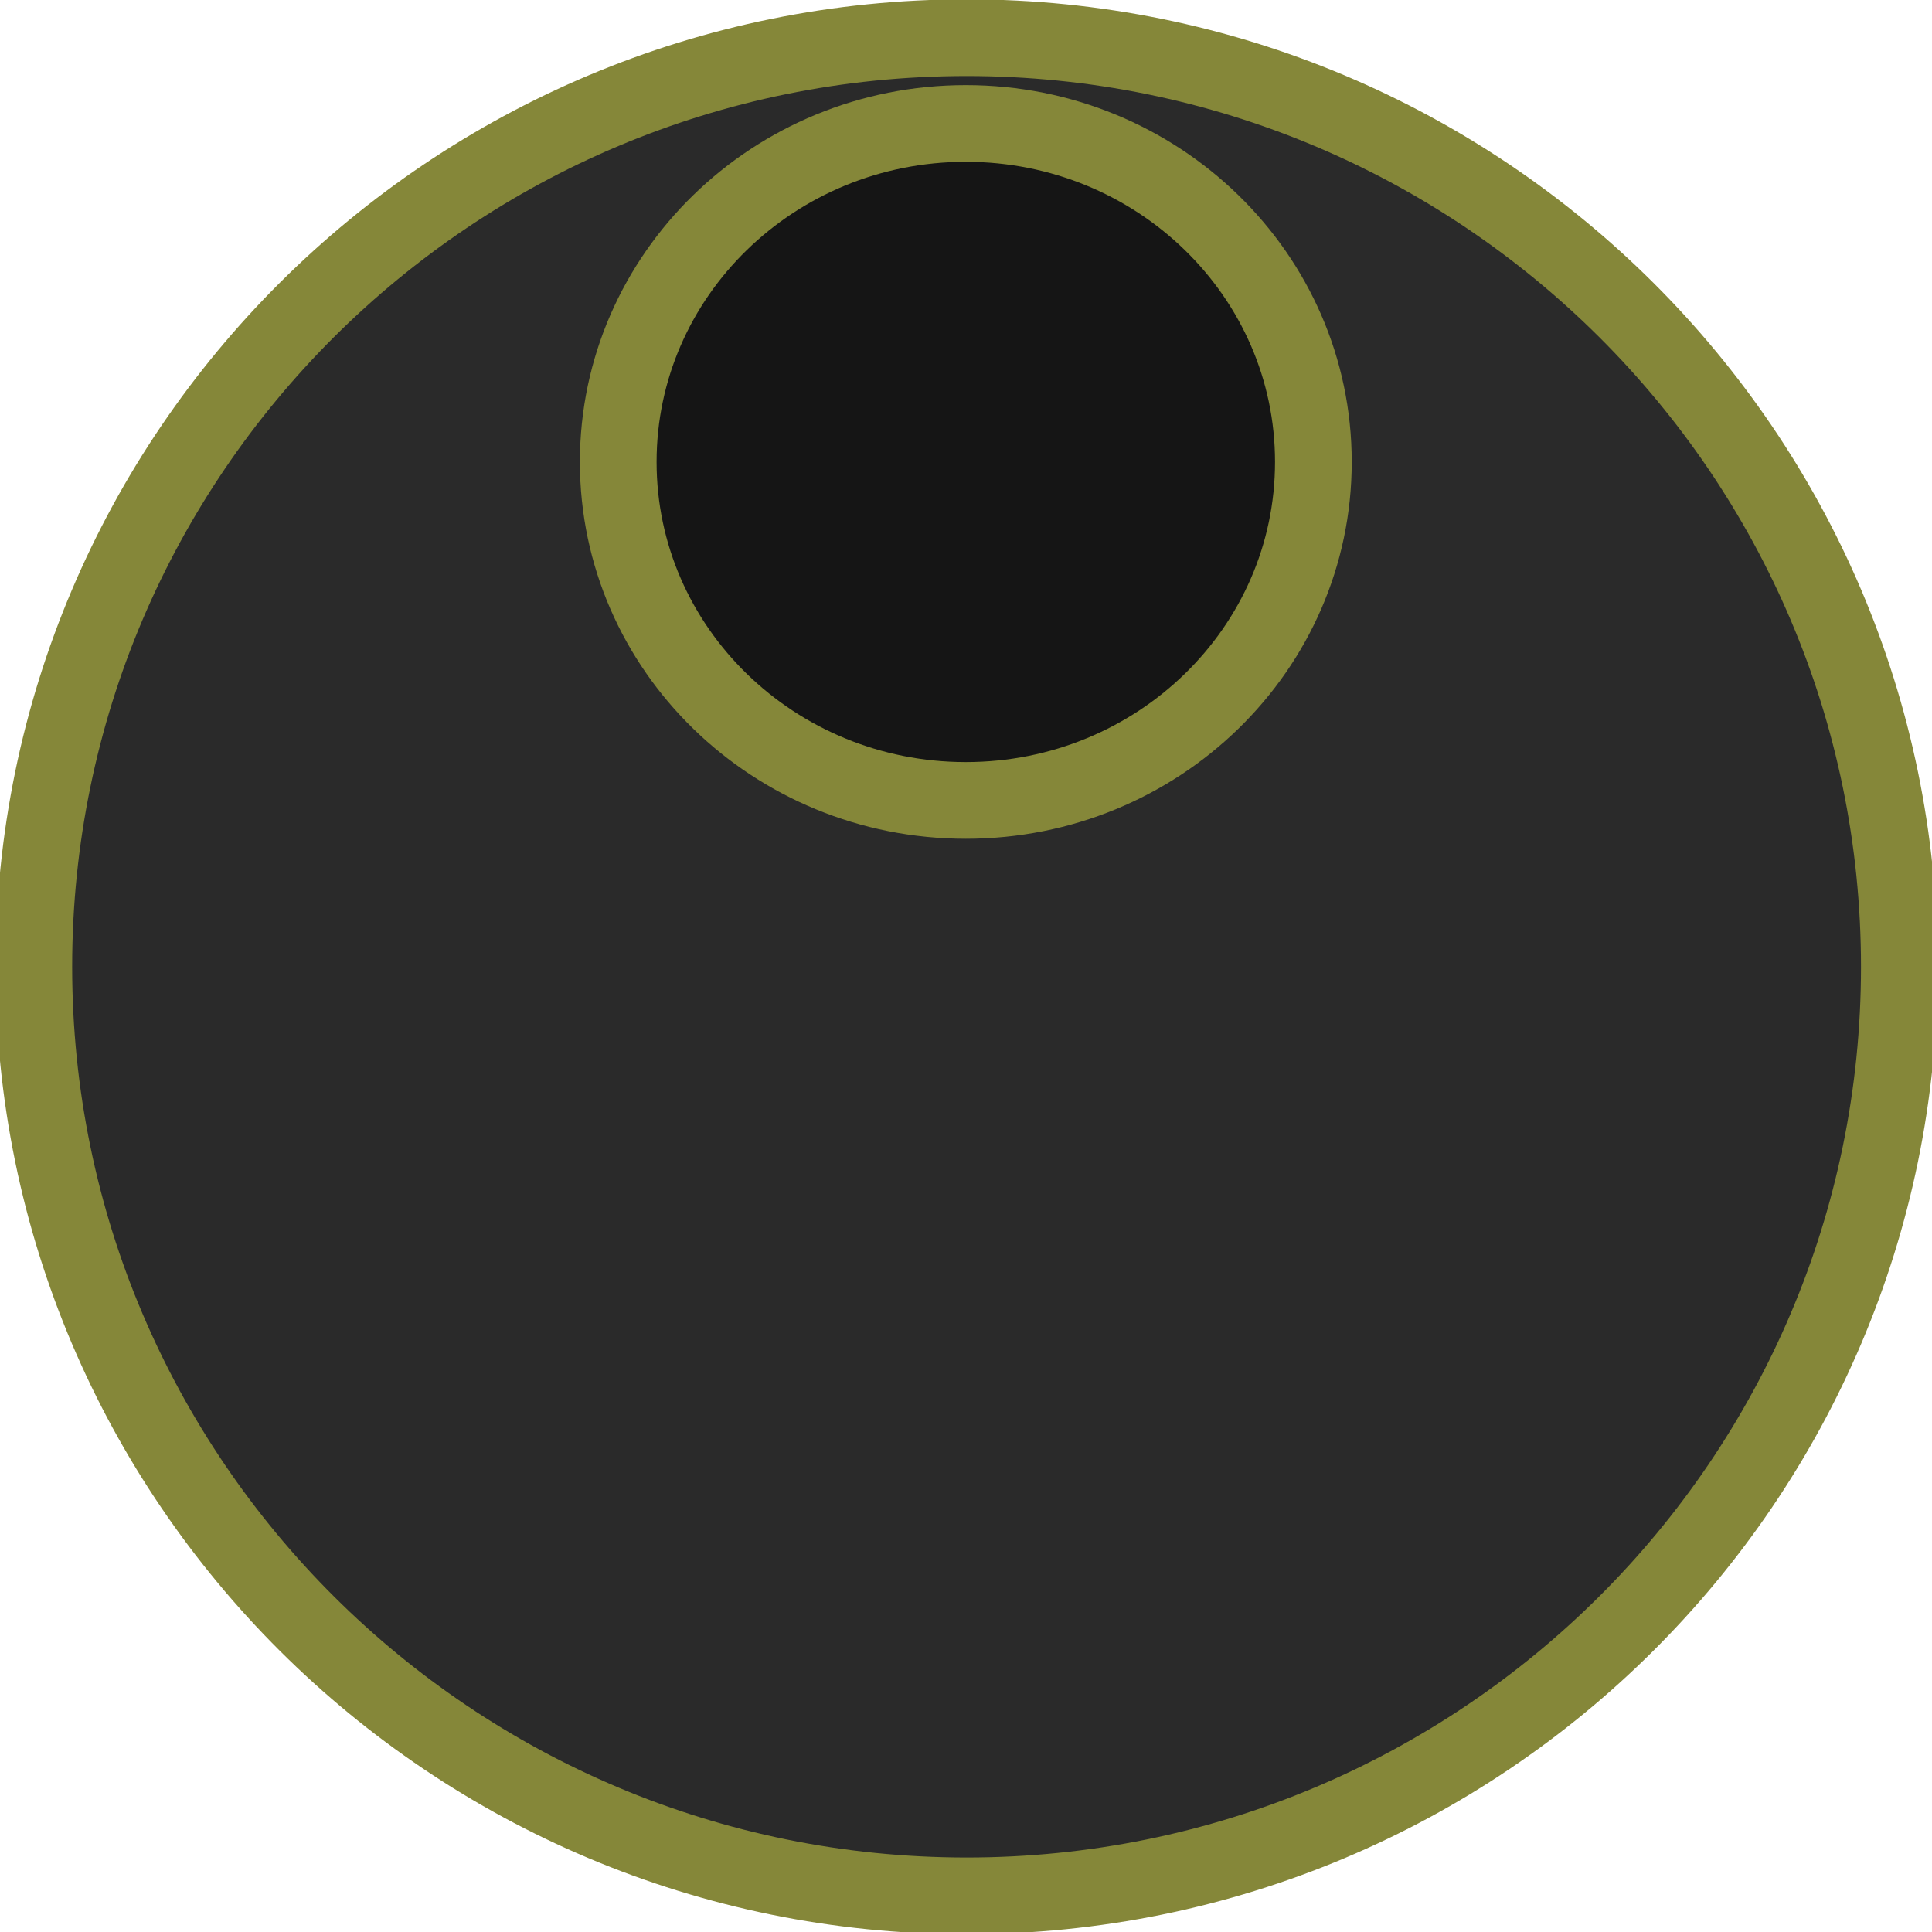
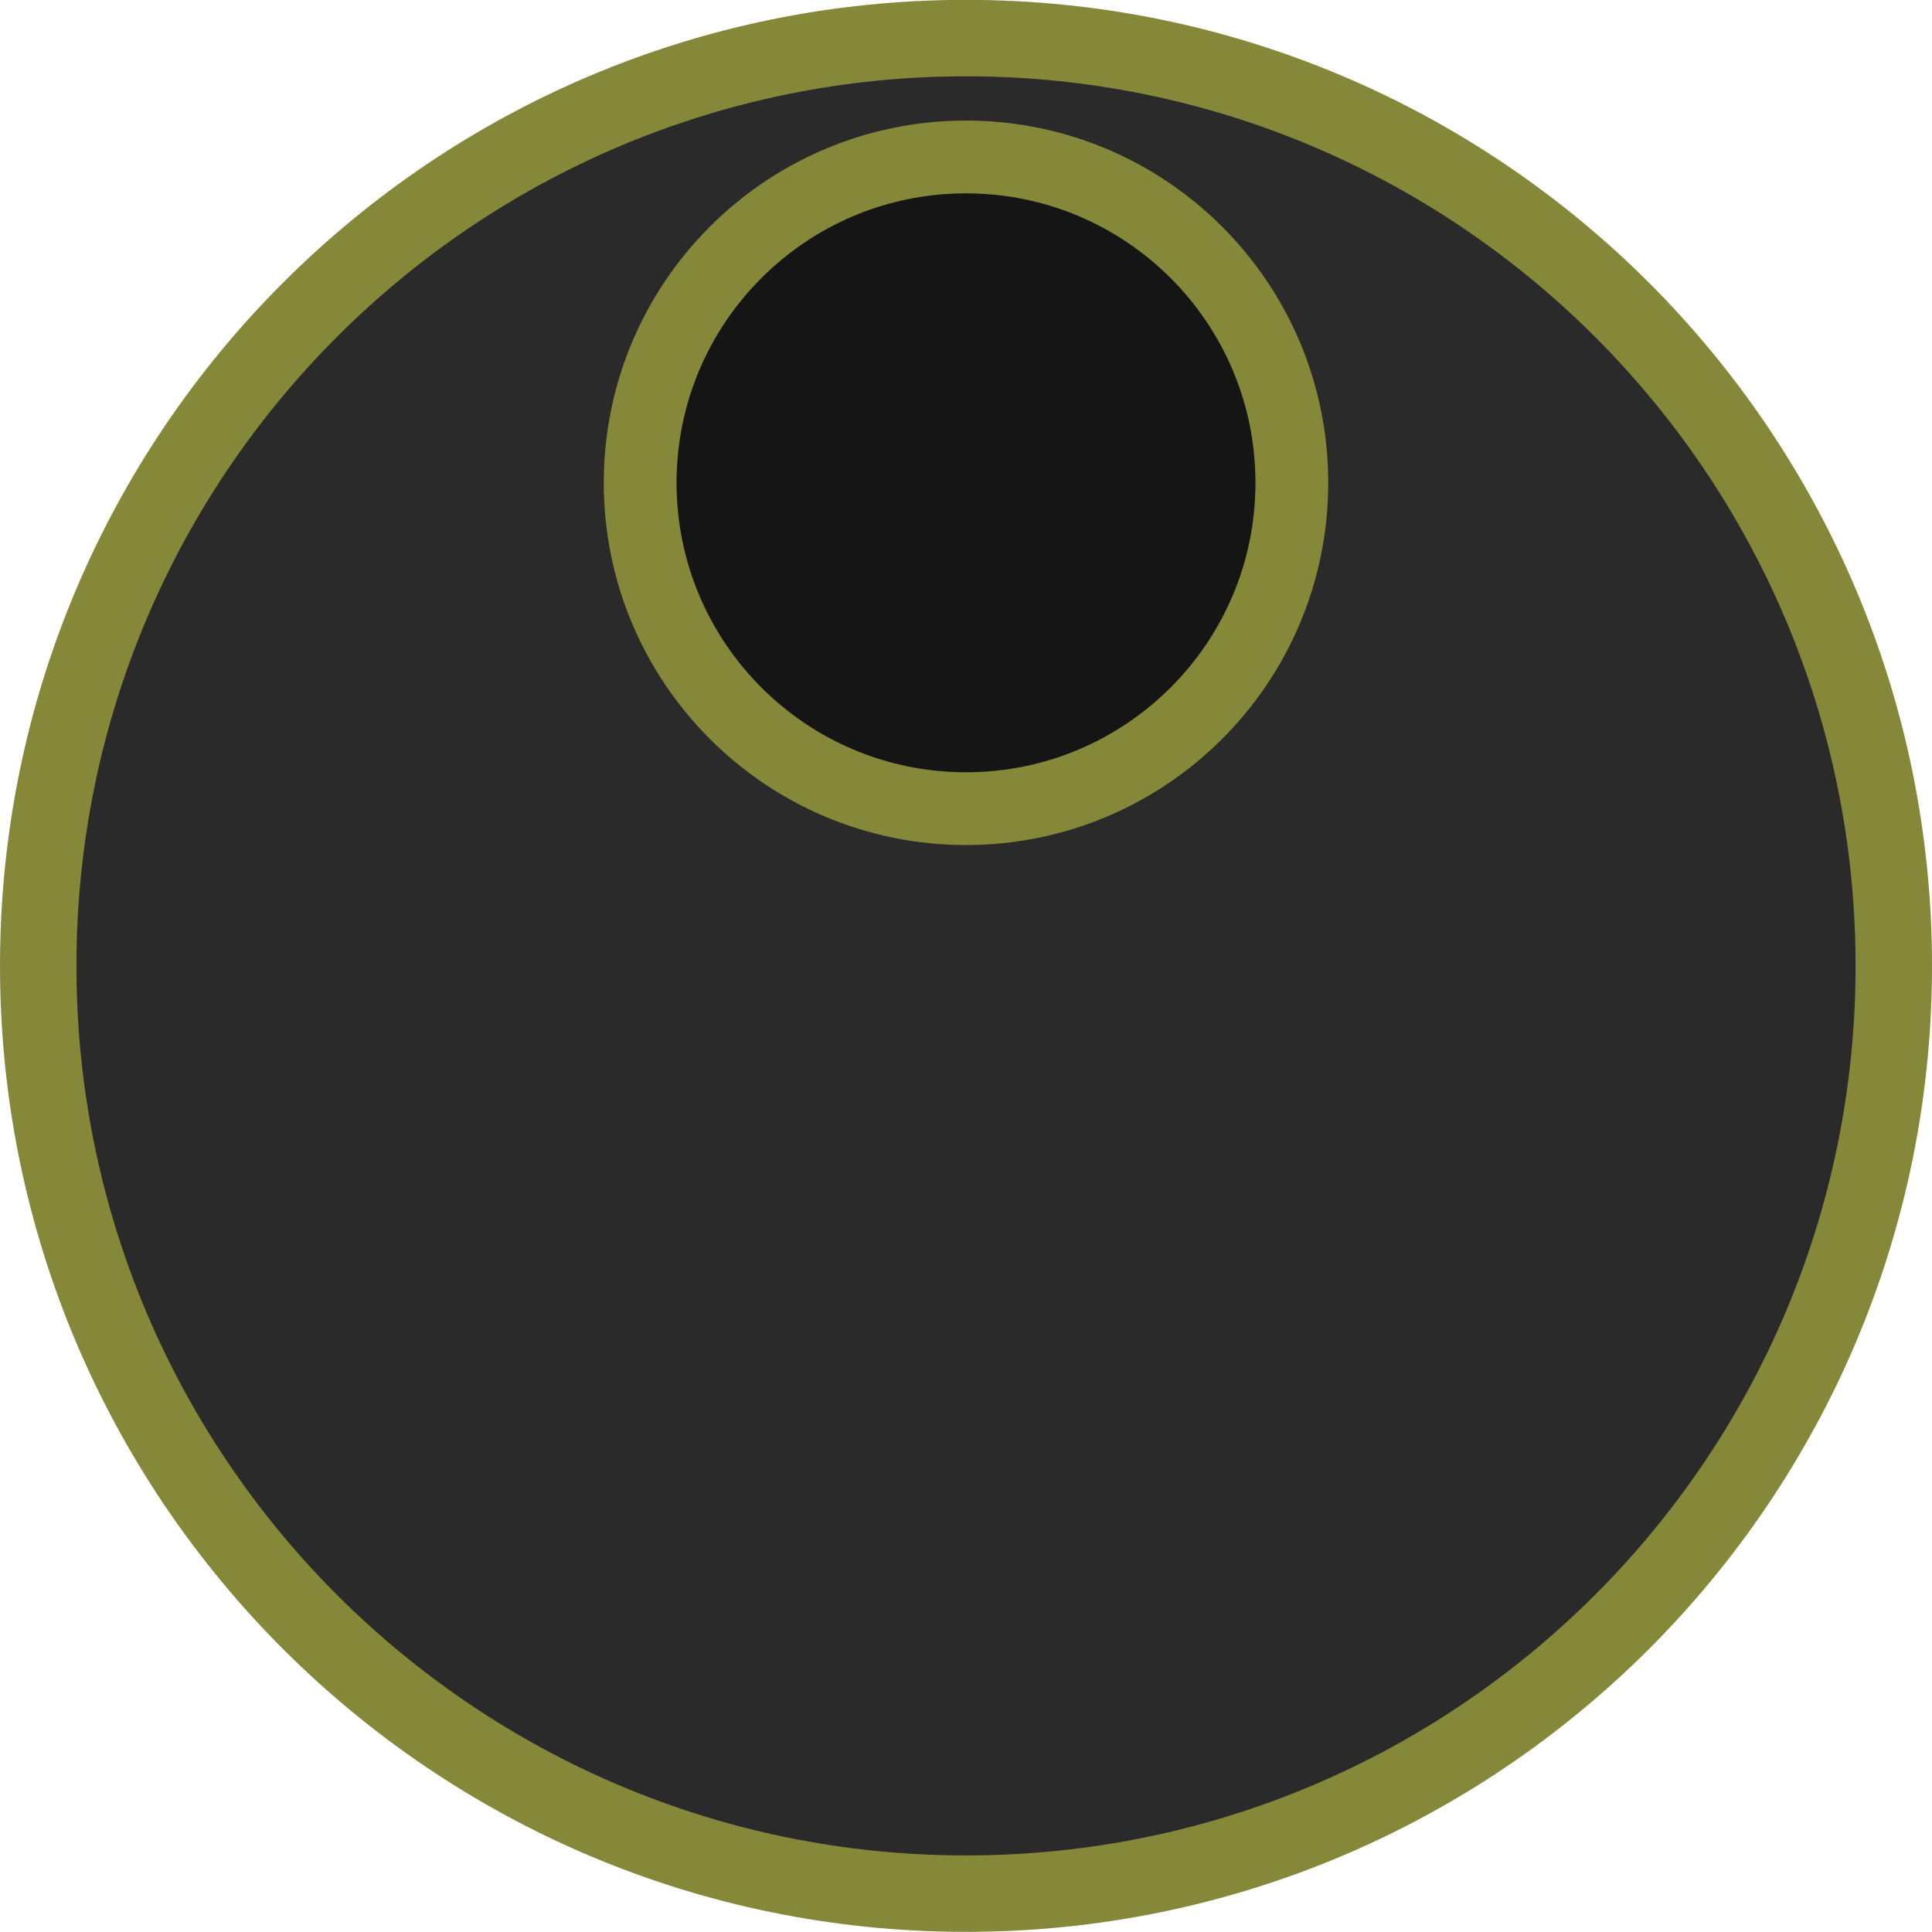
- <svg xmlns="http://www.w3.org/2000/svg" width="10mm" height="10mm" viewBox="0 0 10 10" version="1.1" id="svg826">
+ <svg xmlns="http://www.w3.org/2000/svg" width="32" height="32" viewBox="0 0 8.467 8.467" version="1.1" id="svg826">
  <defs id="defs820" />
-   <g id="layer1" transform="translate(0,-287)">
-     <ellipse style="opacity:1;fill:#2a2a2a;fill-opacity:1;stroke:#858739;stroke-width:0.397;stroke-linecap:square;stroke-linejoin:round;stroke-miterlimit:4;stroke-dasharray:none;stroke-dashoffset:0;stroke-opacity:1;paint-order:markers fill stroke" id="path5084" cx="5.003" cy="292.004" rx="4.828" ry="4.809" />
-     <ellipse style="opacity:1;fill:#151515;fill-opacity:1;fill-rule:nonzero;stroke:#858739;stroke-width:0.397;stroke-linecap:round;stroke-miterlimit:4;stroke-dasharray:none;stroke-opacity:1" id="path819" cx="4.999" cy="289.391" rx="1.799" ry="1.752" />
+   <g id="layer1" transform="translate(0.02351686,-288.5451)">
+     <circle style="opacity:1;fill:#2a2a2a;fill-opacity:1;stroke:#858739;stroke-width:0.335;stroke-linecap:square;stroke-linejoin:round;stroke-miterlimit:4;stroke-dasharray:none;stroke-dashoffset:0;stroke-opacity:1;paint-order:markers fill stroke" id="path5084" cx="4.21" cy="292.778" r="4.066" />
+     <circle style="opacity:1;fill:#151515;fill-opacity:1;fill-rule:nonzero;stroke:#858739;stroke-width:0.319;stroke-linecap:round;stroke-miterlimit:4;stroke-dasharray:none;stroke-opacity:1" id="path819" cx="4.21" cy="290.661" r="1.428" />
  </g>
</svg>
